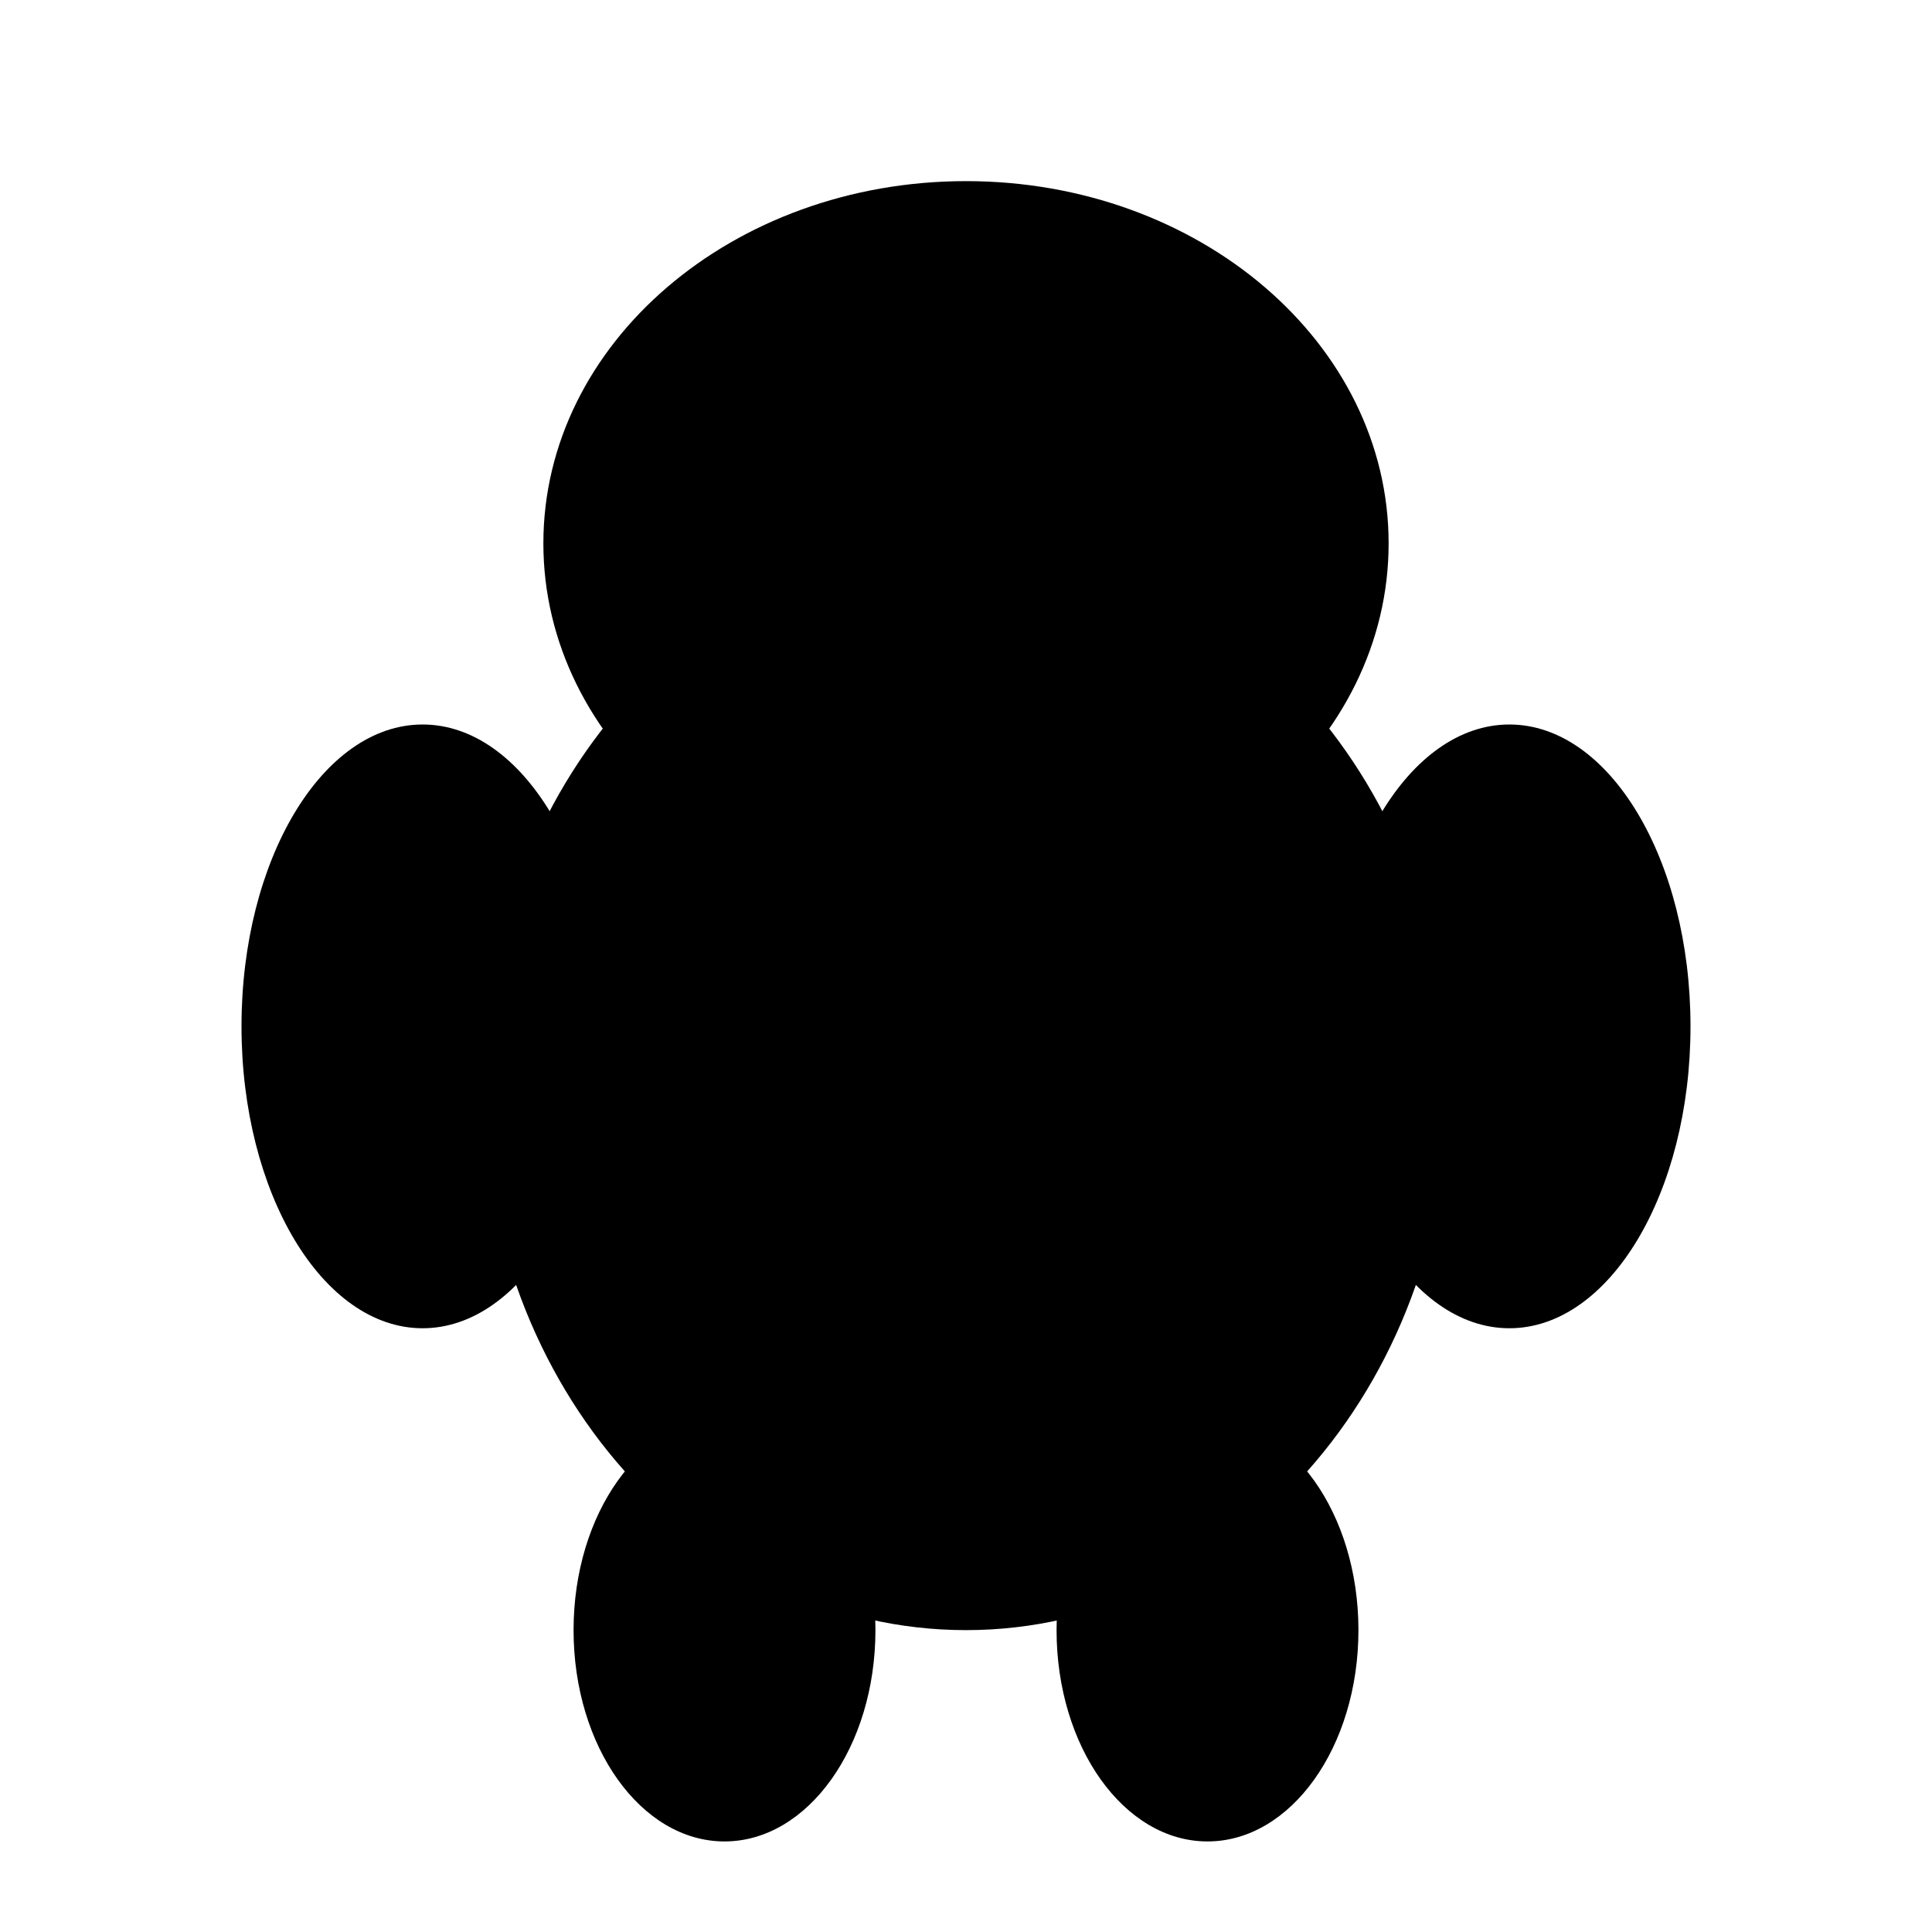
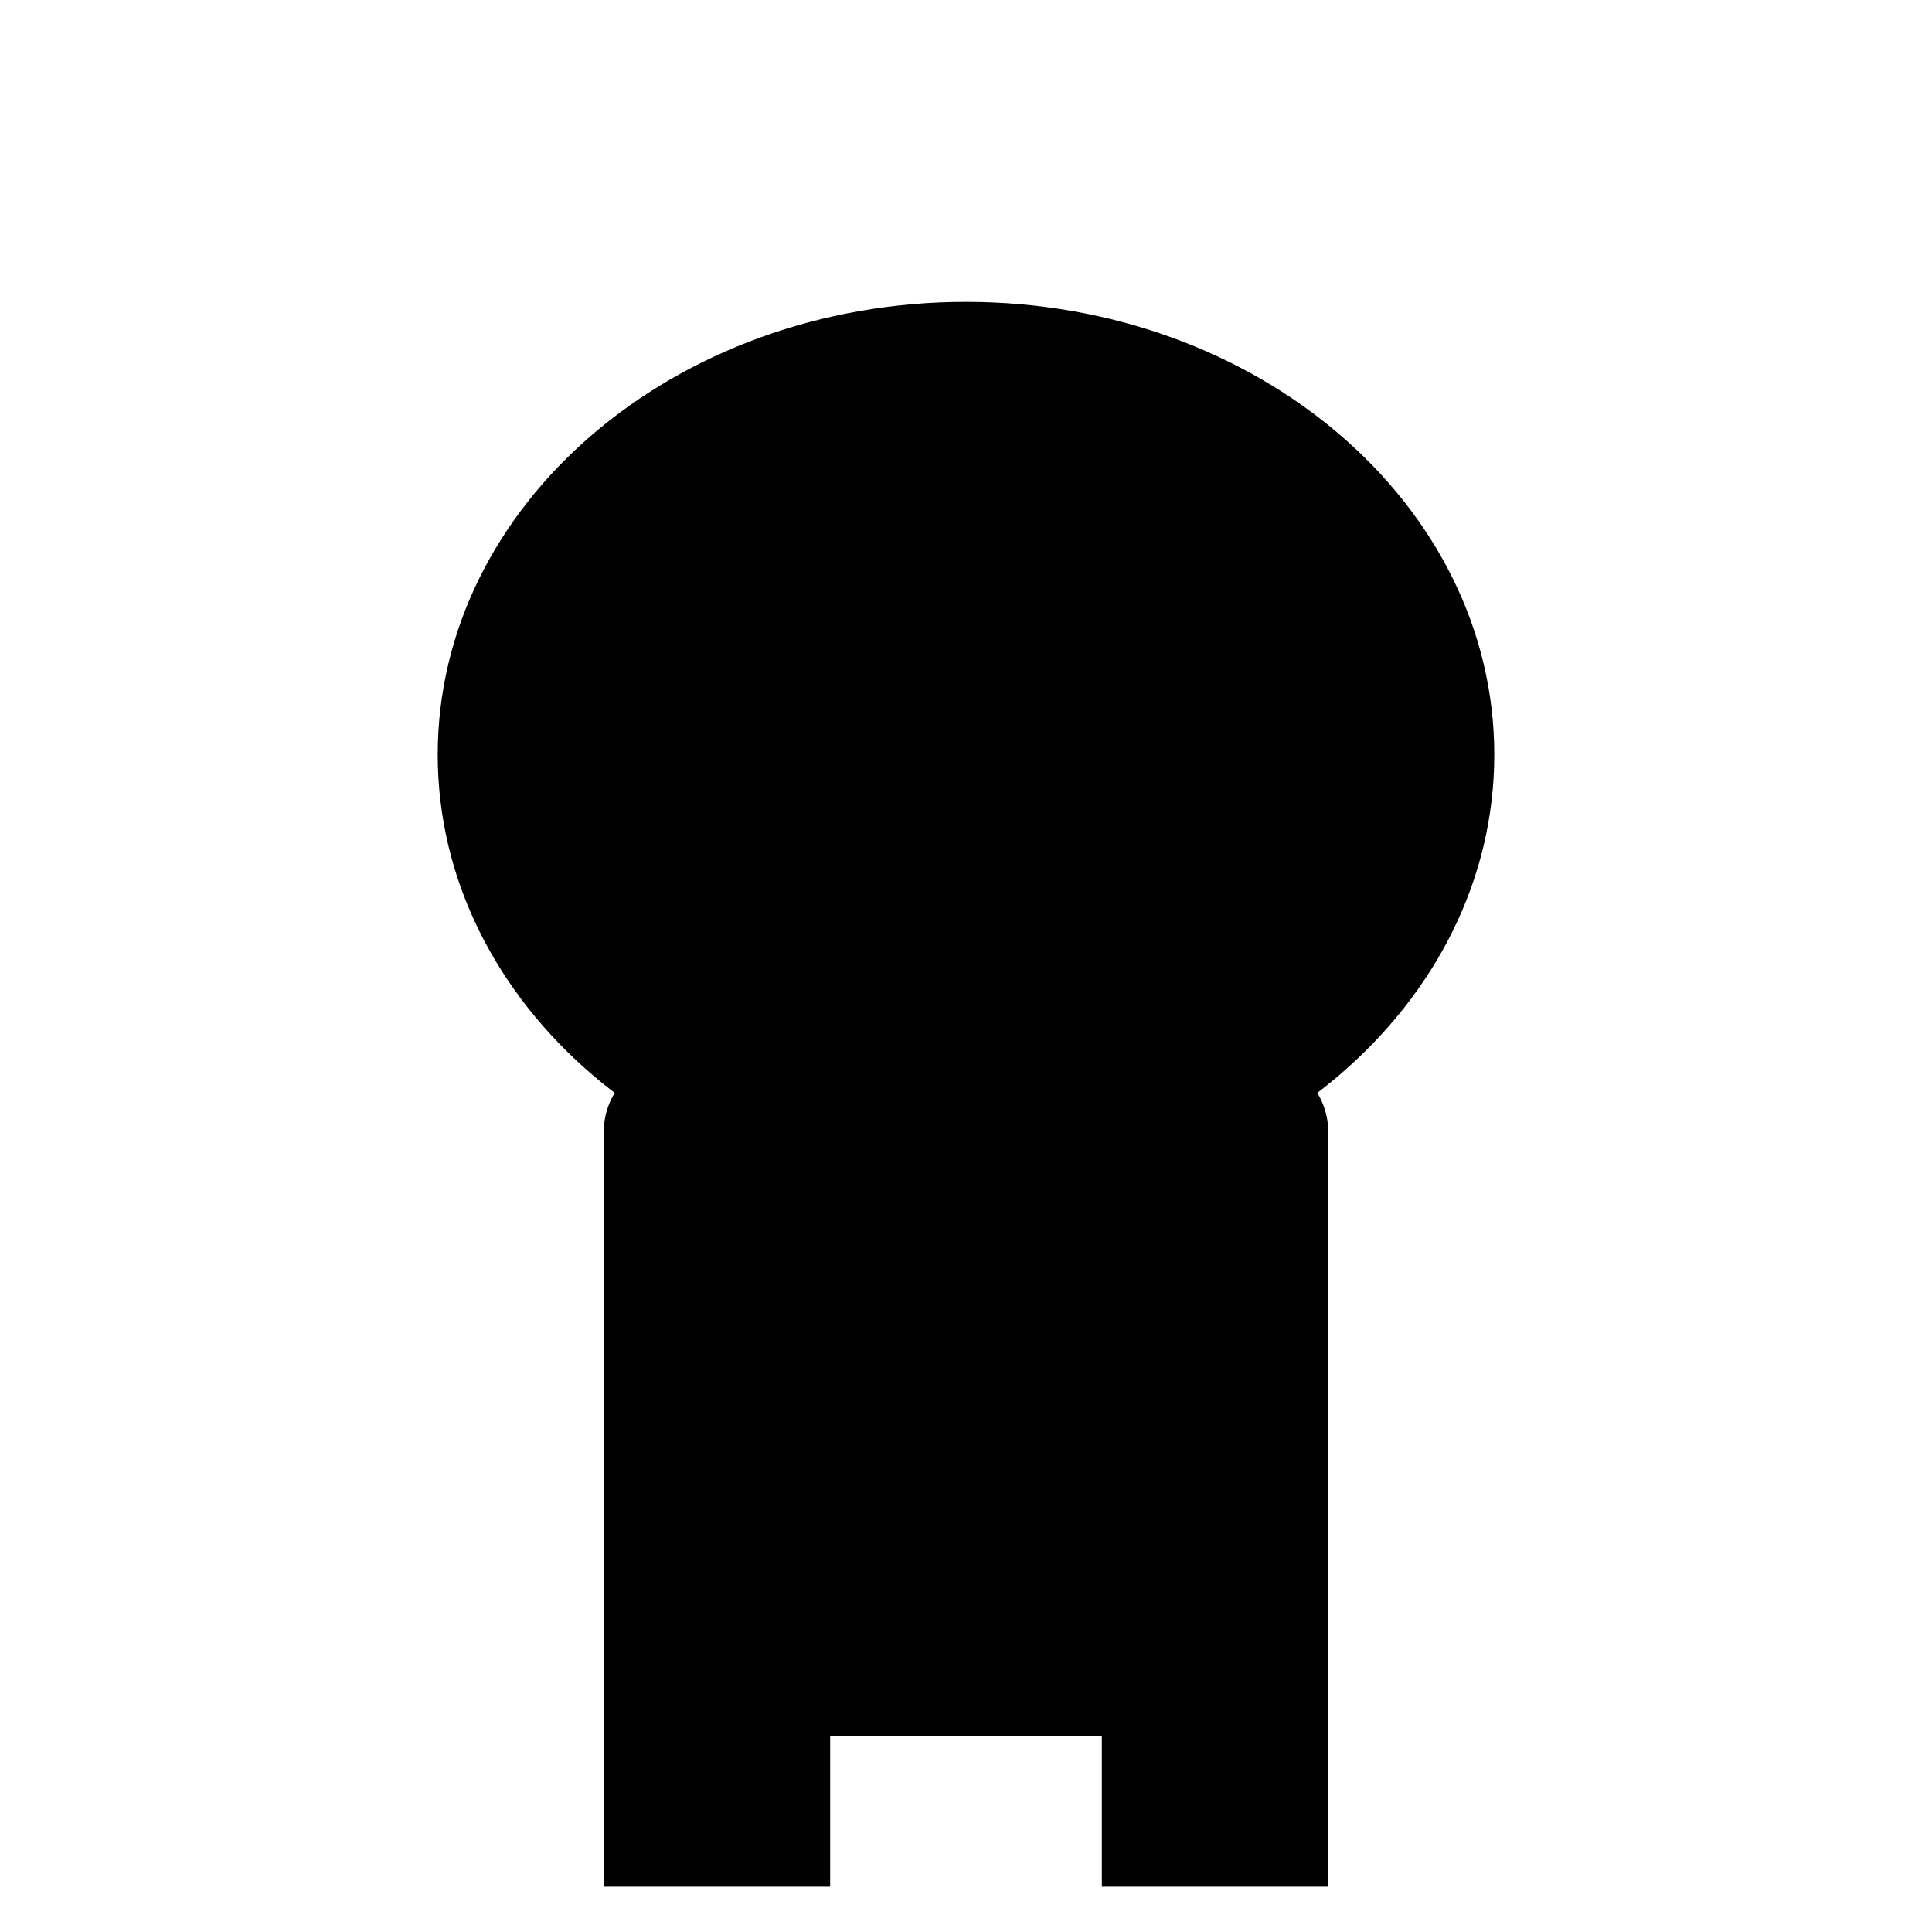
<svg xmlns="http://www.w3.org/2000/svg" viewBox="0 0 128 128">
-   <g fill="#000000">
-     <ellipse cx="64" cy="72" rx="32" ry="36" />
-     <ellipse cx="64" cy="36" rx="28" ry="24" />
-     <ellipse cx="28" cy="68" rx="12" ry="20" />
-     <ellipse cx="100" cy="68" rx="12" ry="20" />
-     <ellipse cx="48" cy="108" rx="10" ry="14" />
-     <ellipse cx="80" cy="108" rx="10" ry="14" />
-   </g>
+   <ellipse cx="64" cy="50" rx="35" ry="30" fill="#000000" />
+   <rect x="40" y="70" width="48" height="45" rx="5" fill="#000000" />
+   <rect x="40" y="105" width="15" height="20" fill="#000000" />
+   <rect x="73" y="105" width="15" height="20" fill="#000000" />
</svg>
